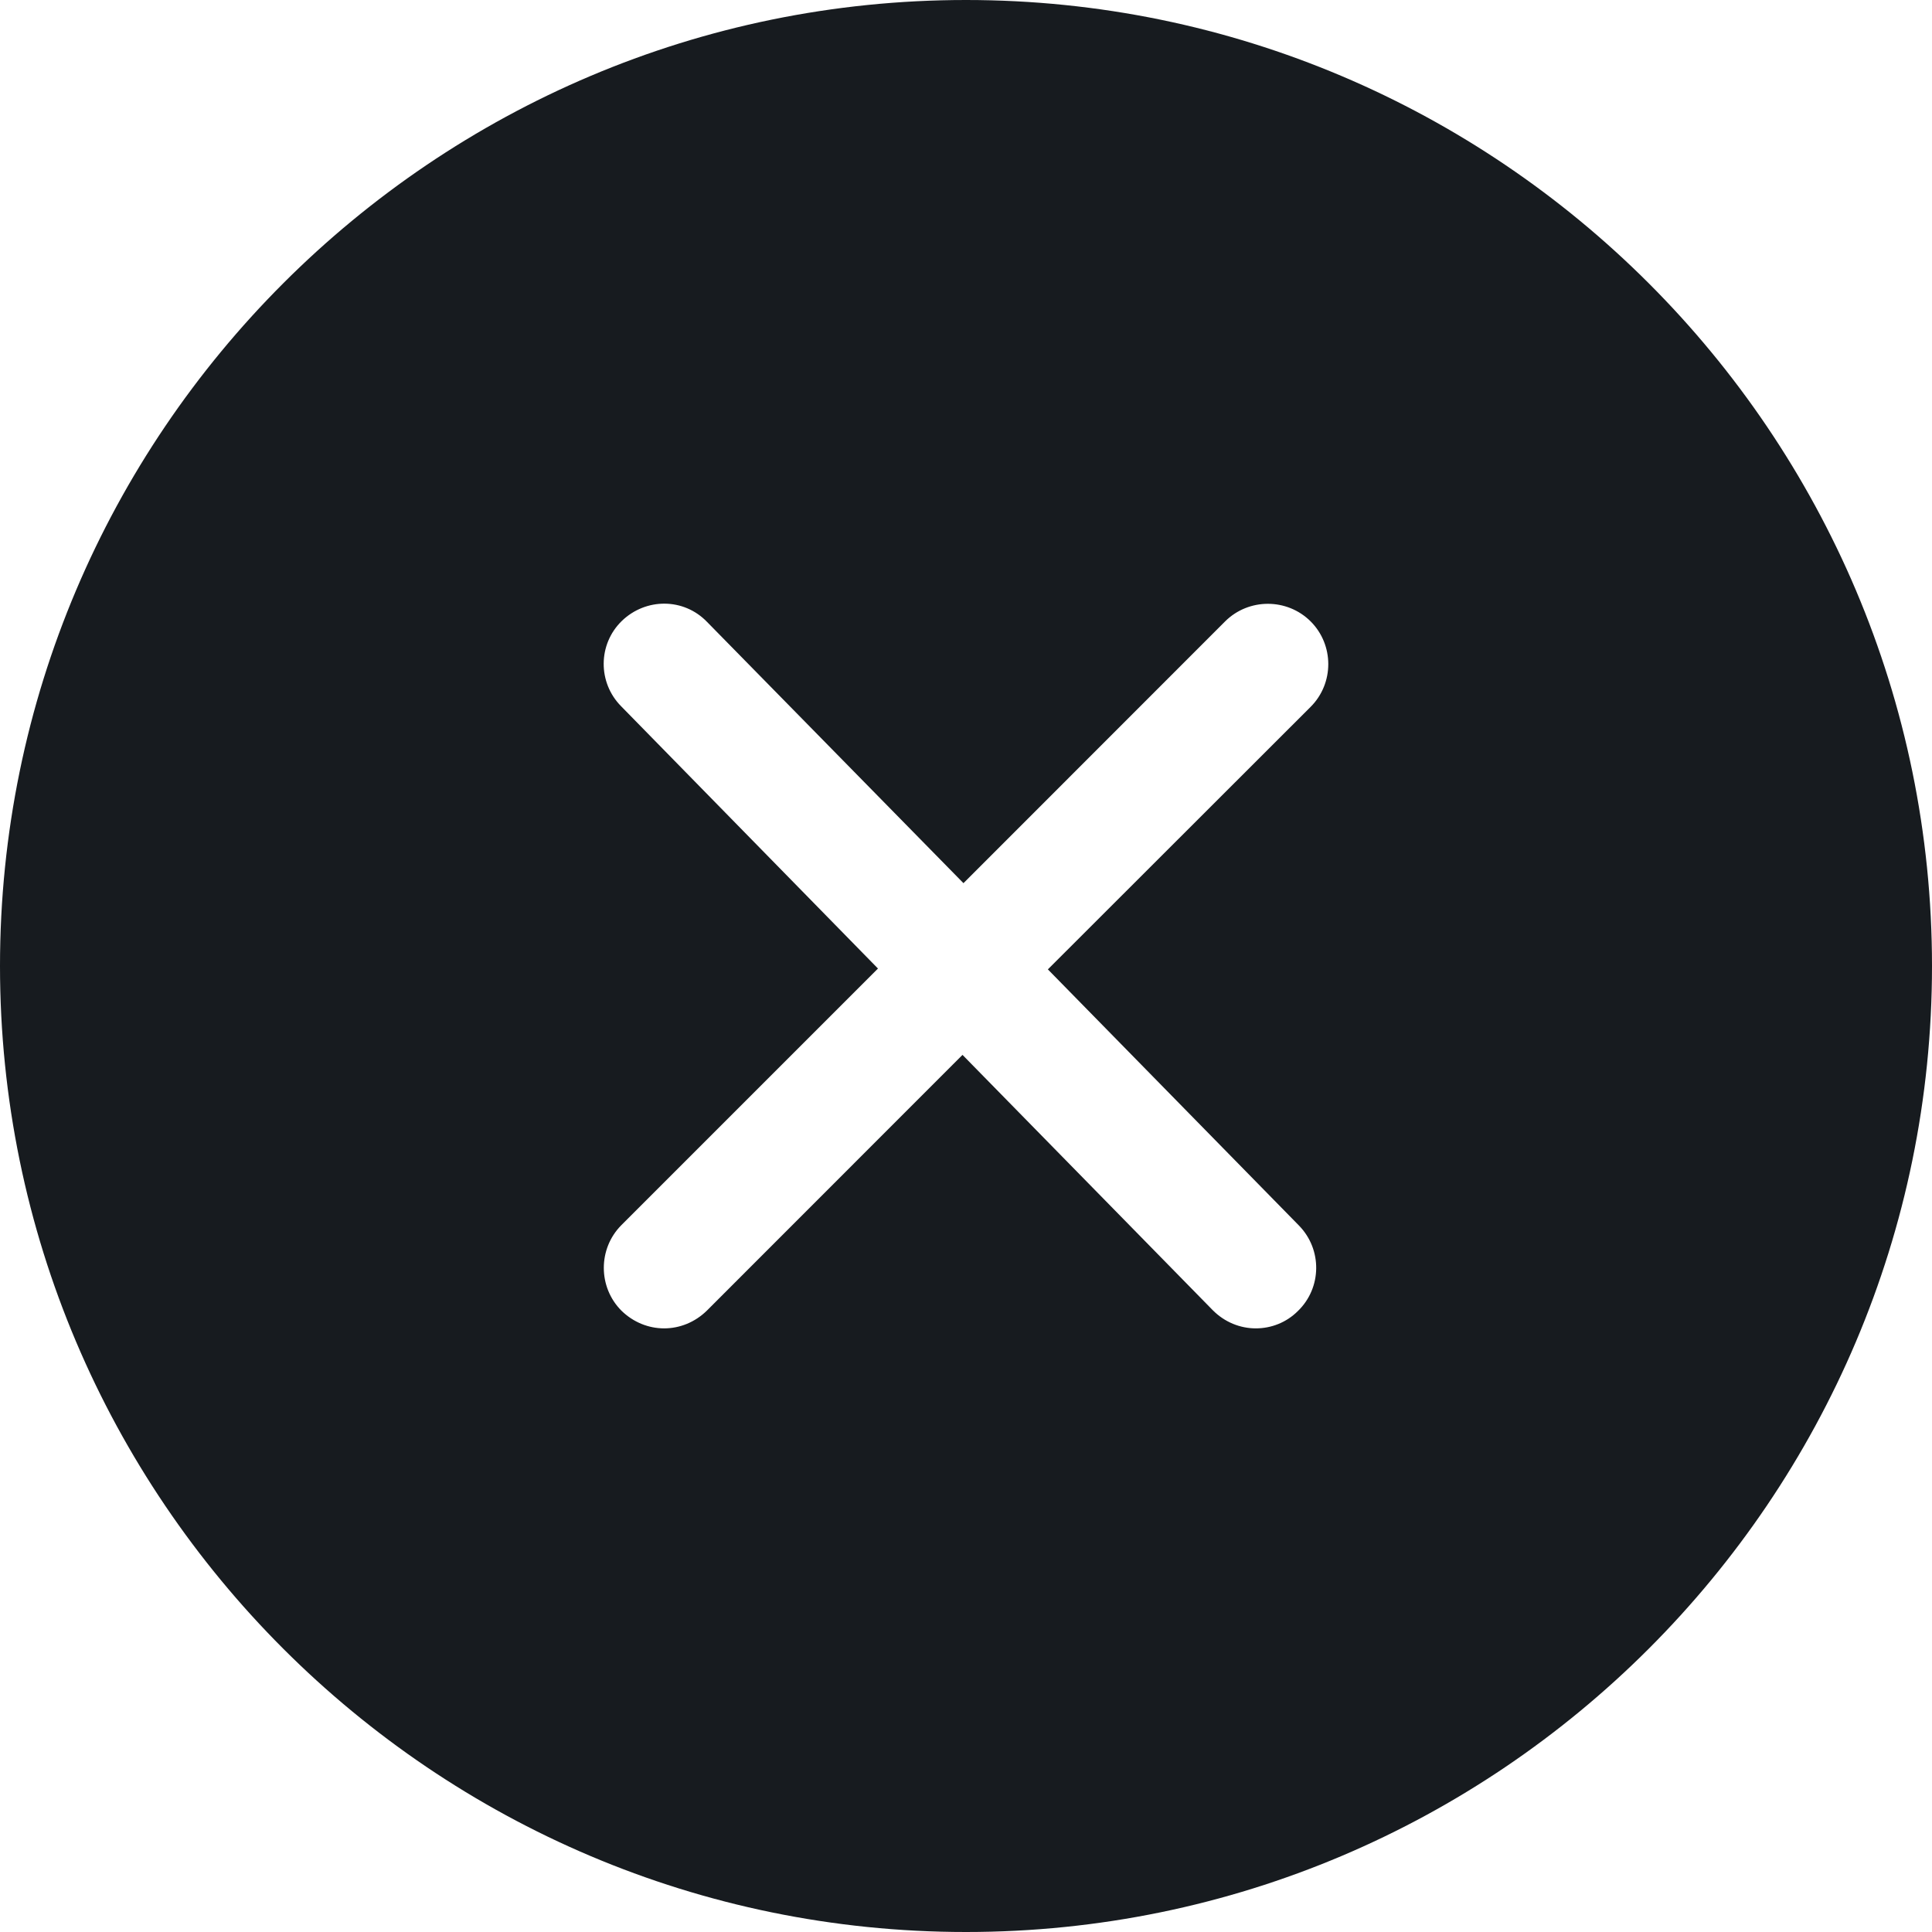
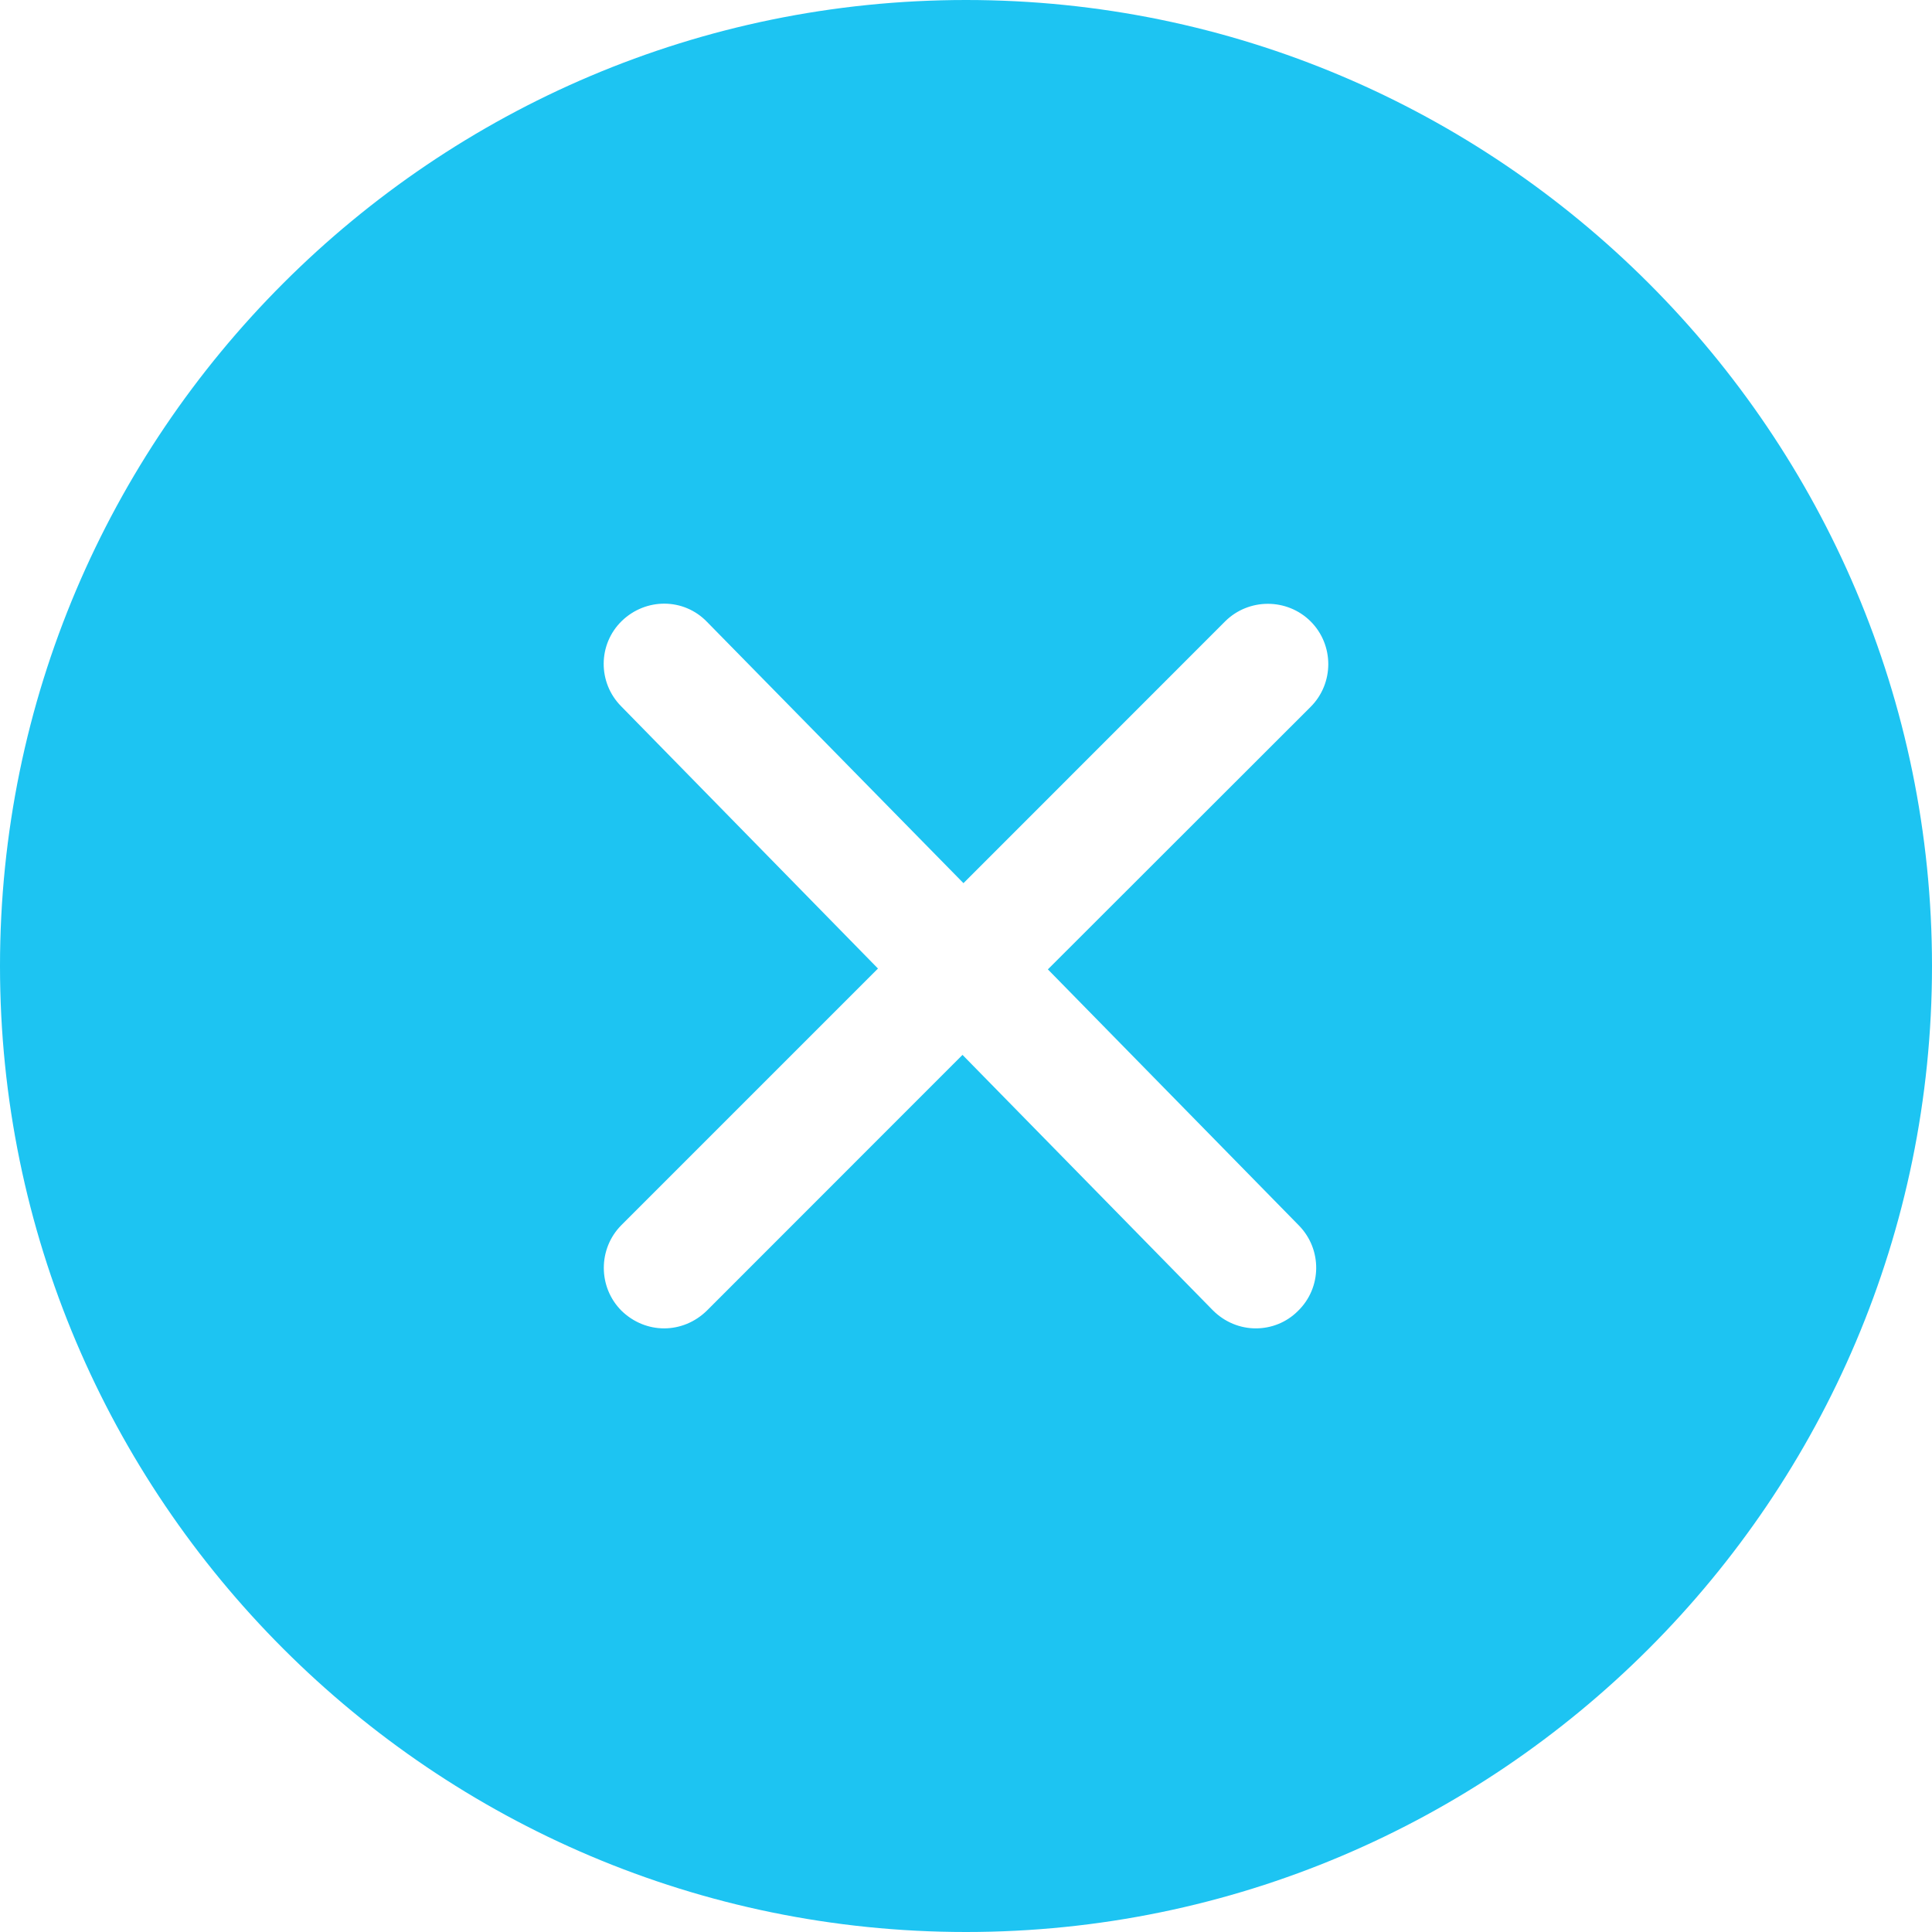
<svg xmlns="http://www.w3.org/2000/svg" width="16px" height="16px" viewBox="0 0 16 16" version="1.1">
  <g id="Icons-Webex" stroke="none" stroke-width="1" fill="none" fill-rule="evenodd">
-     <g id="common-actions/clear-active_16" fill="#171B1F">
+     <g id="common-actions/clear-active_16" fill="#1DC4F2">
      <g id="clear-active_16">
        <path d="M8,0 C12.411,0 16,3.589 16,8 C16,12.411 12.411,16 8,16 C3.589,16 0,12.411 0,8 C0,3.589 3.589,0 8,0 Z M5.149,5.143 C4.952,5.335 4.949,5.652 5.144,5.849 L7.271,8.021 L5.146,10.146 C4.952,10.341 4.952,10.659 5.146,10.854 C5.245,10.951 5.372,11.001 5.5,11.001 C5.628,11.001 5.755,10.951 5.854,10.854 L7.971,8.736 L10.043,10.85 C10.142,10.95 10.271,11.001 10.4,11.001 C10.527,11.001 10.653,10.953 10.749,10.857 C10.947,10.665 10.951,10.348 10.758,10.15 L8.678,8.028 L10.854,5.854 C11.049,5.659 11.049,5.341 10.854,5.146 C10.659,4.952 10.341,4.952 10.146,5.146 L7.979,7.314 L5.856,5.151 C5.663,4.95 5.348,4.95 5.149,5.143 Z" id="fill" />
      </g>
    </g>
  </g>
</svg>
